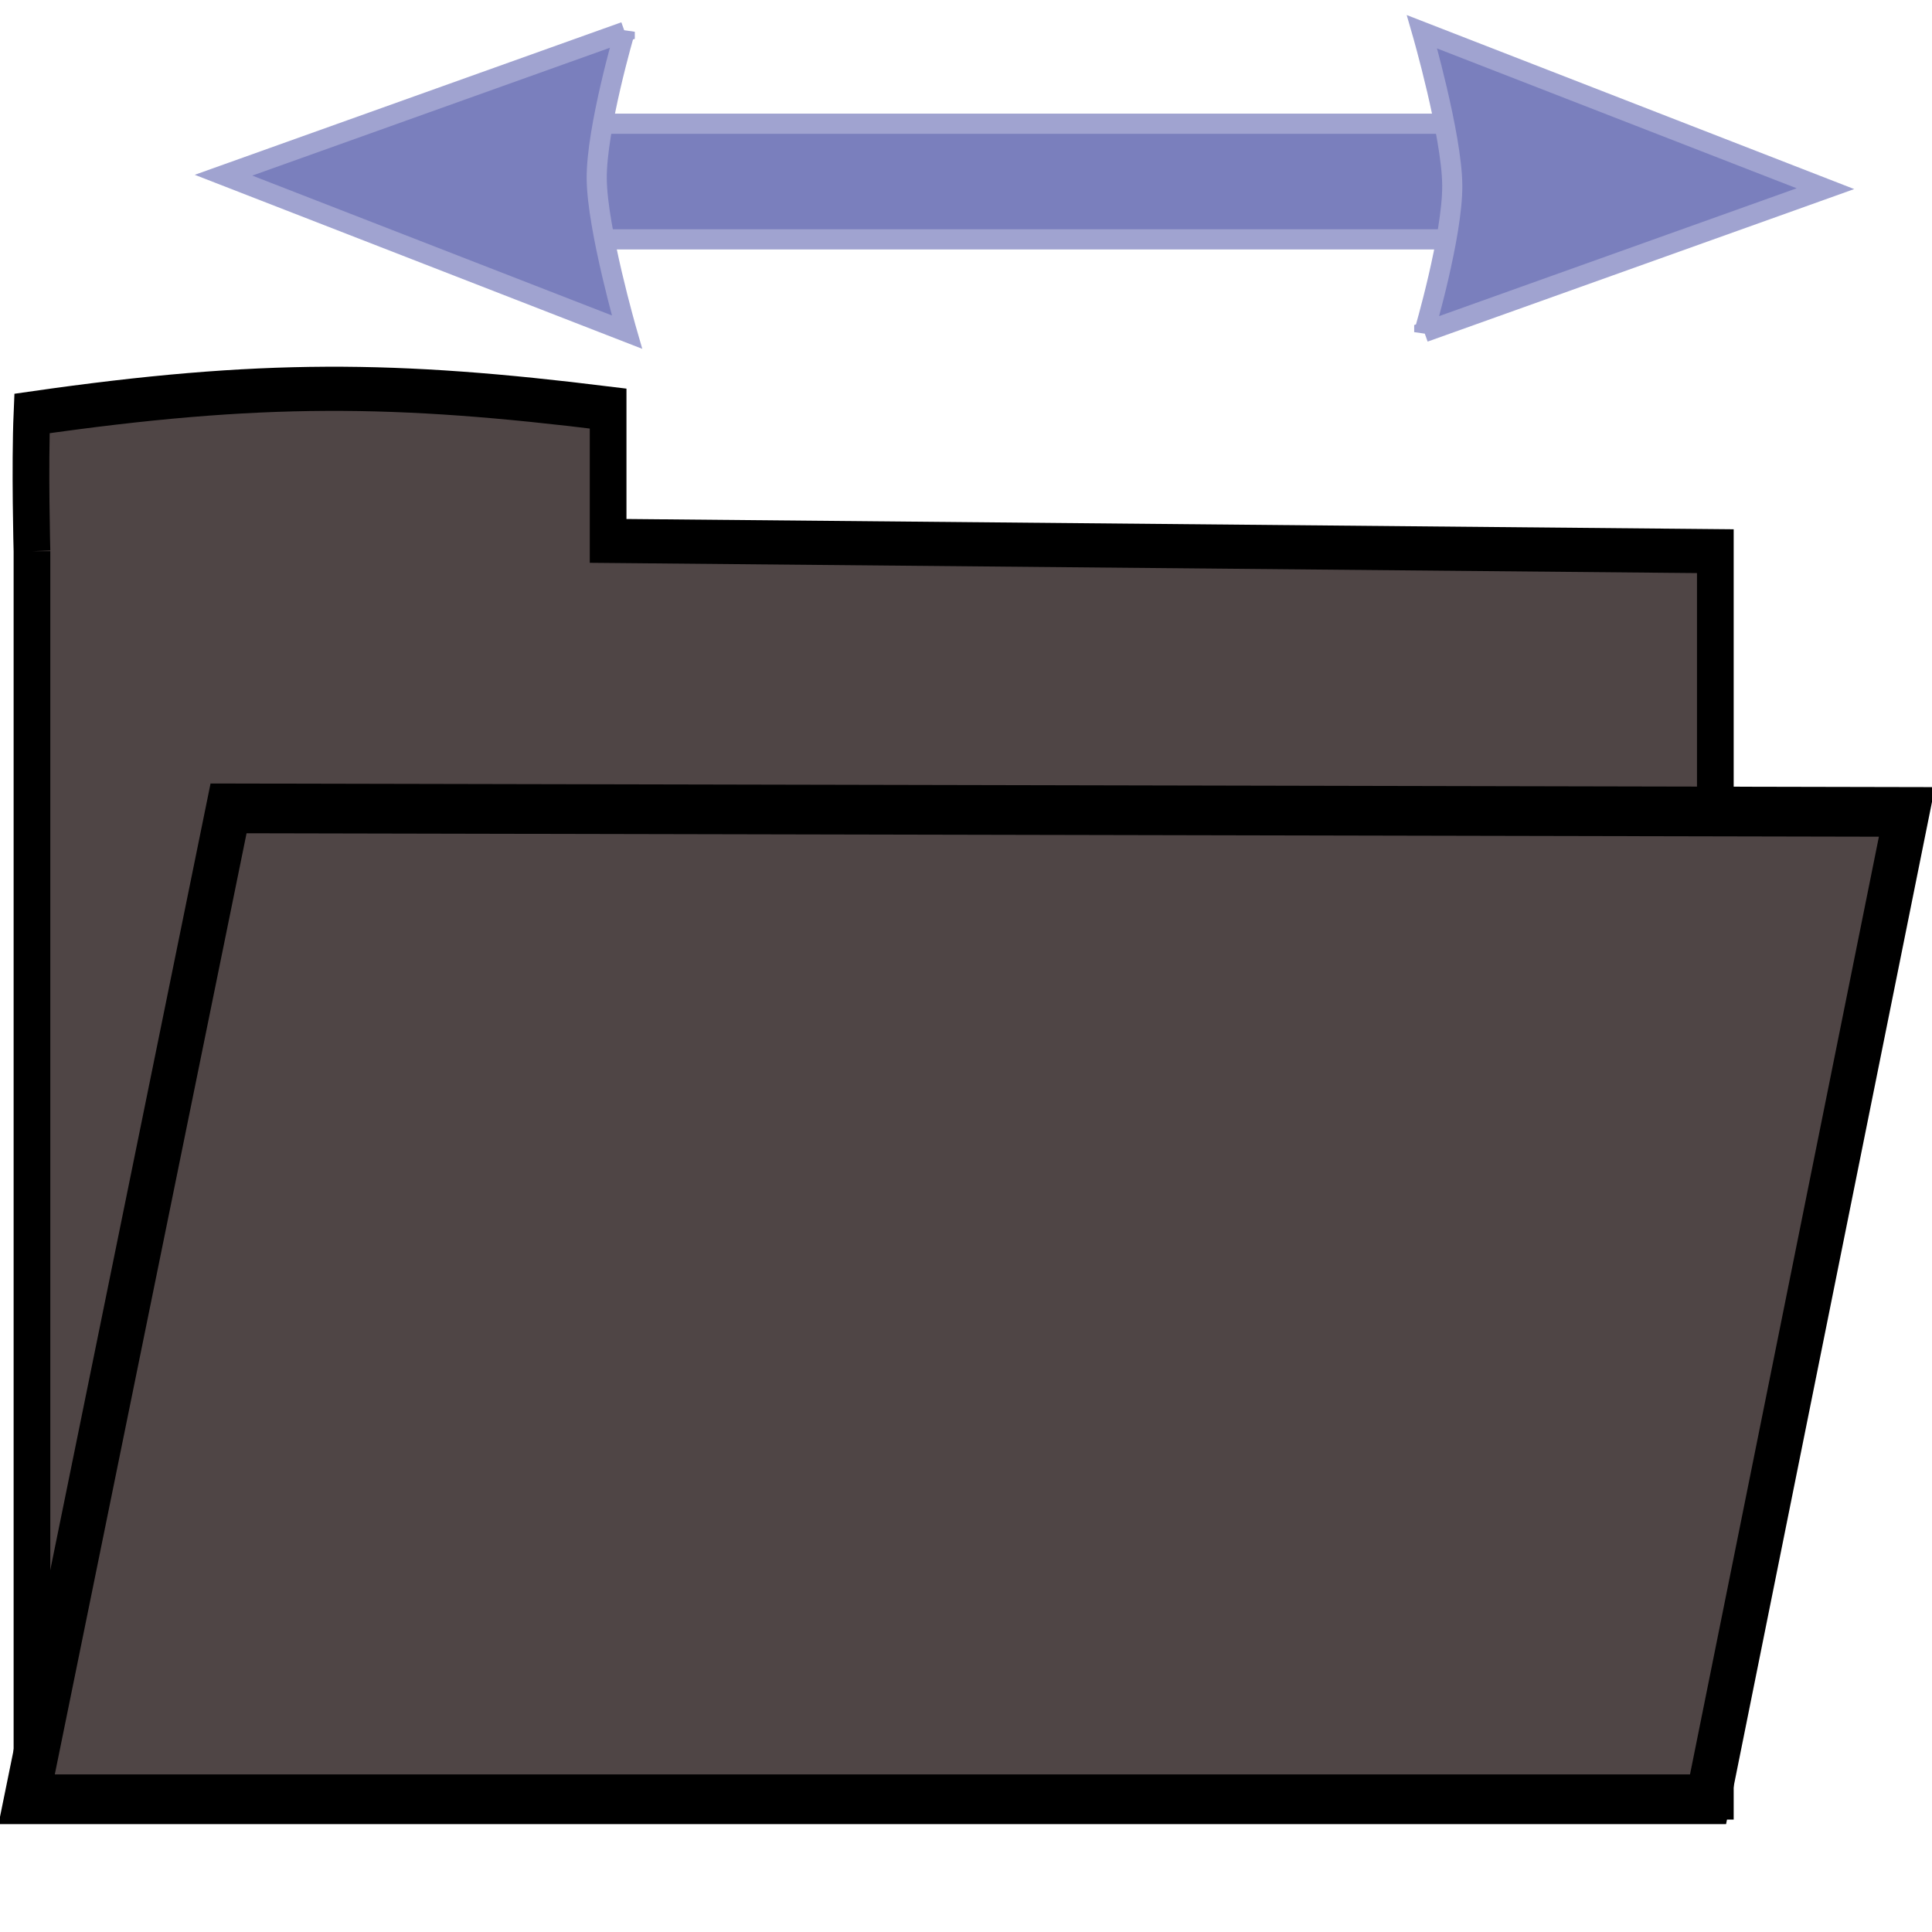
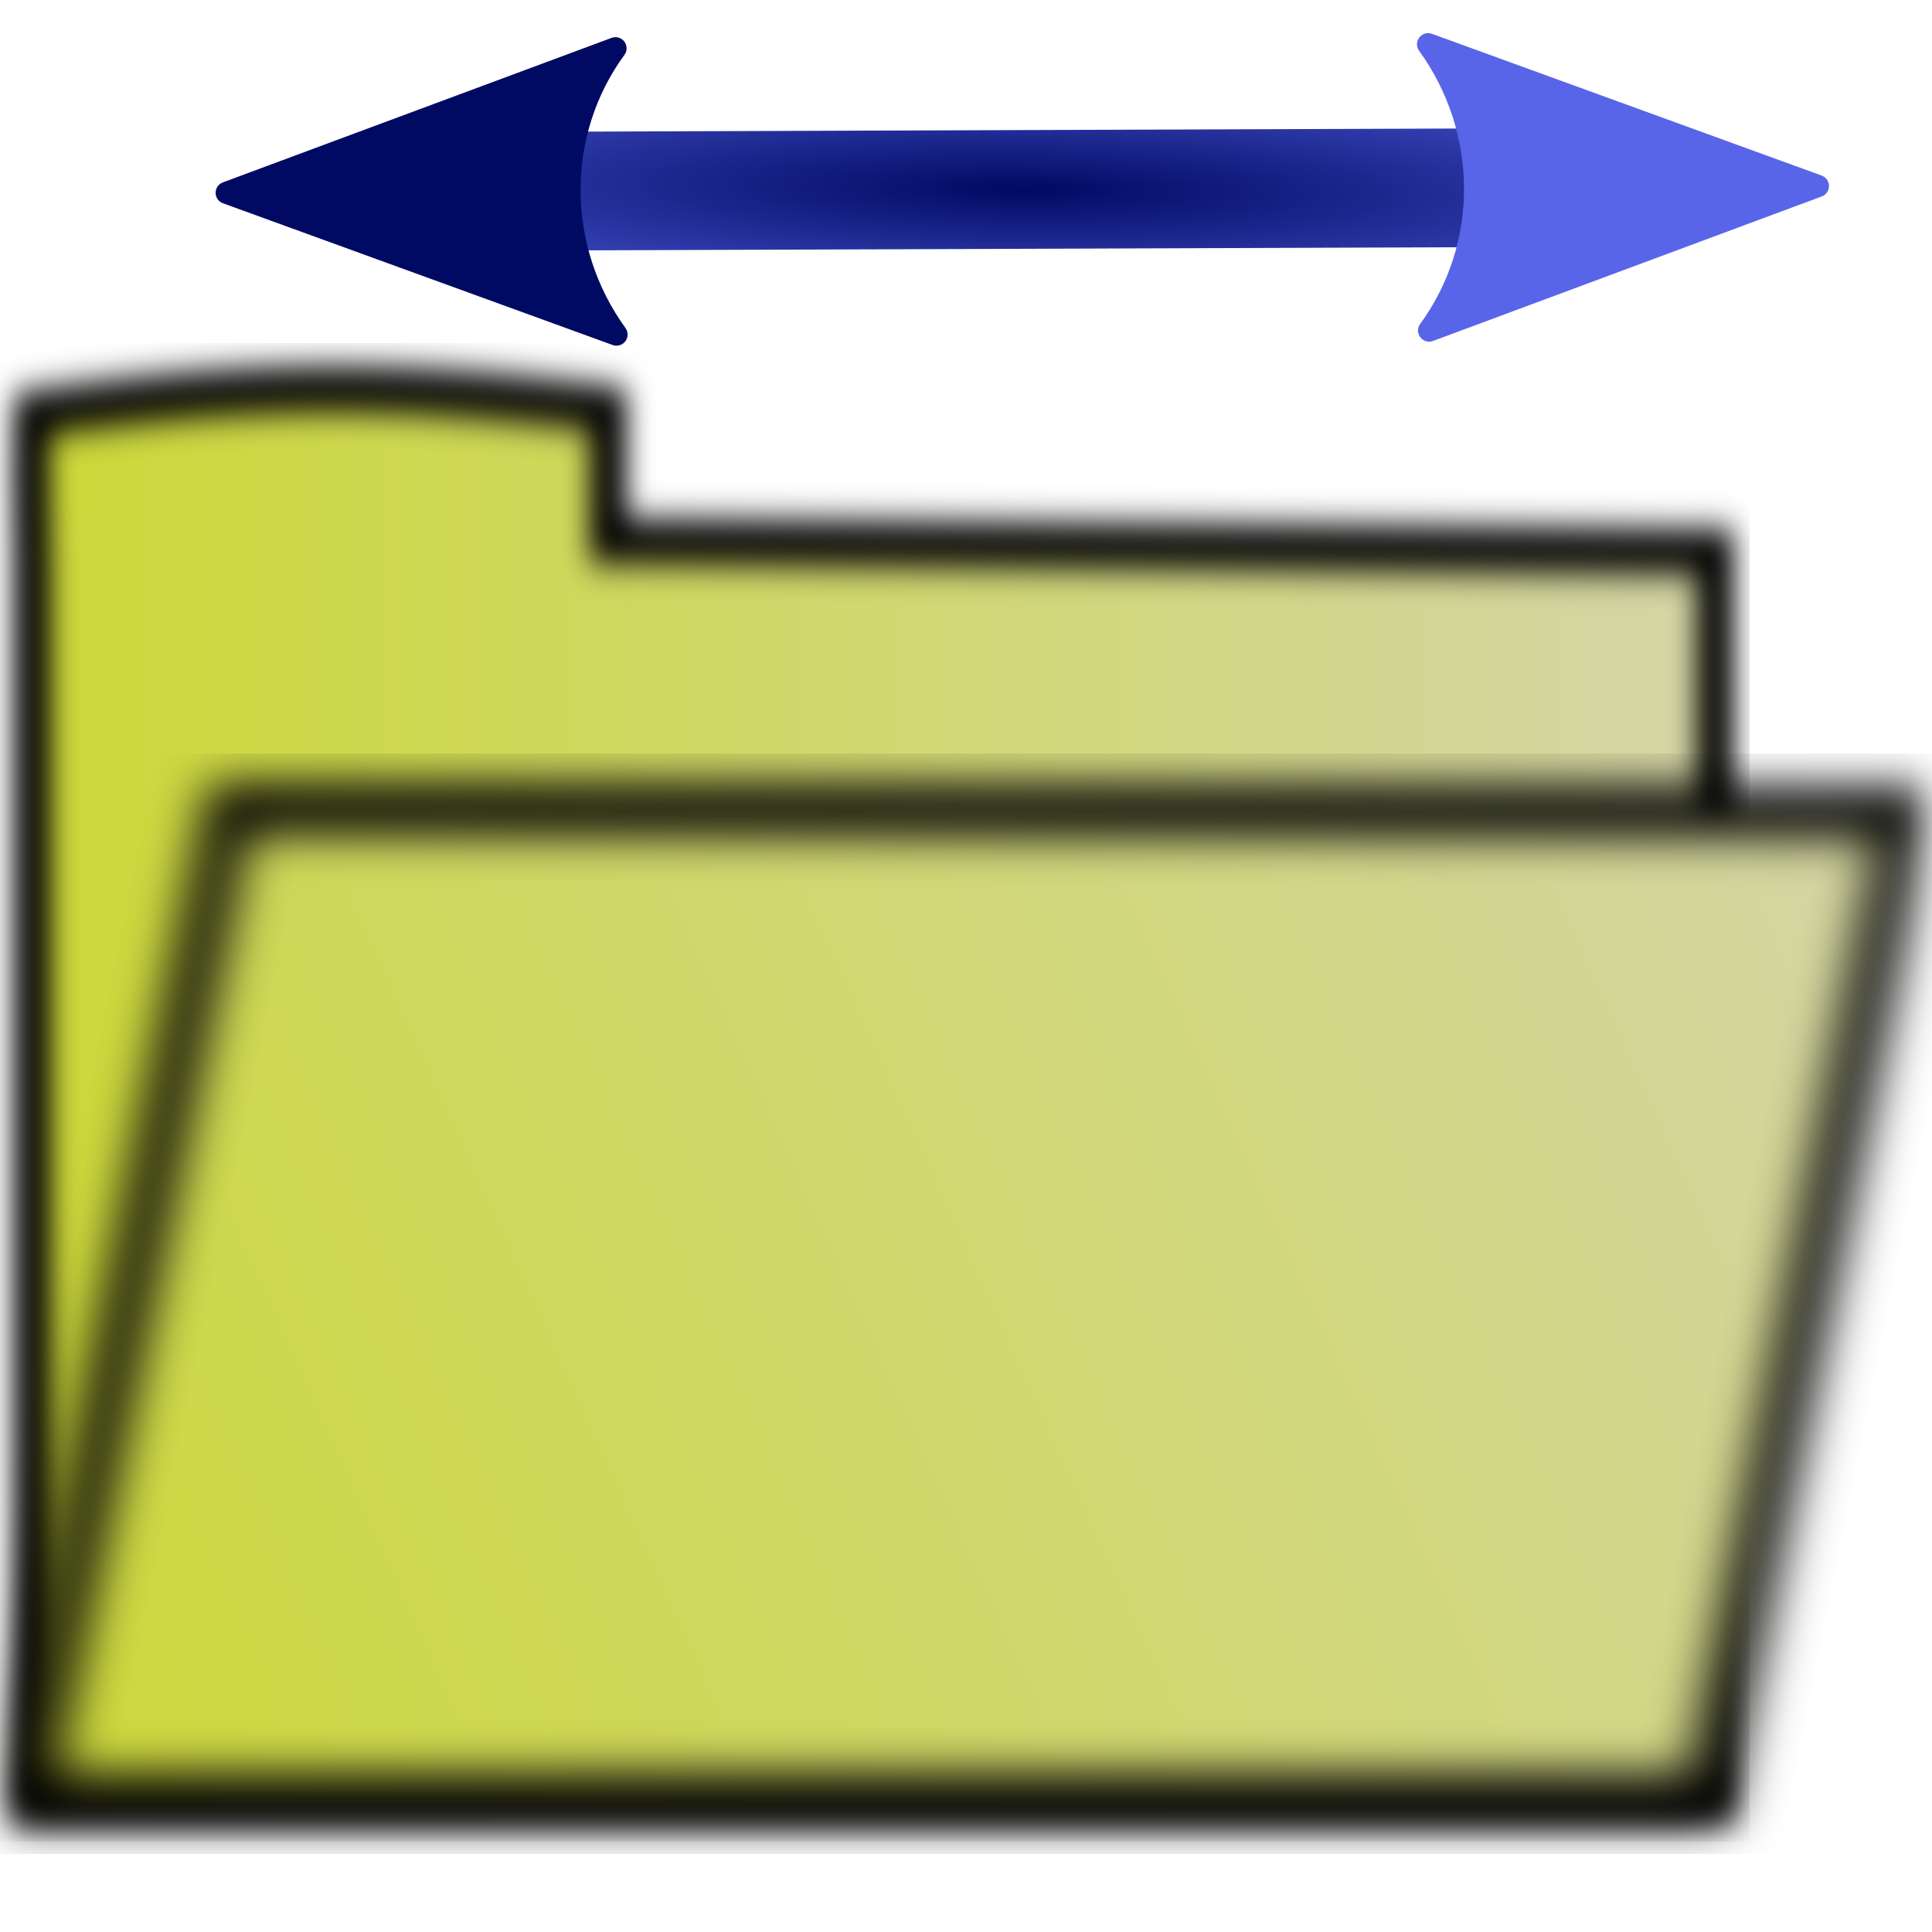
<svg xmlns="http://www.w3.org/2000/svg" xmlns:ns1="http://www.openswatchbook.org/uri/2009/osb" xmlns:xlink="http://www.w3.org/1999/xlink" width="96" height="96" viewBox="0 0 96 96" id="svg2" version="1.1">
  <defs id="defs4">
-     <linearGradient id="linearGradient1142">
-       <stop id="stop1138" offset="0" style="stop-color:#4f4545;stop-opacity:1" />
-       <stop id="stop1140" offset="1" style="stop-color:#4f4545;stop-opacity:1" />
-     </linearGradient>
-     <linearGradient id="linearGradient1004">
-       <stop id="stop1000" offset="0" style="stop-color:#4f4545;stop-opacity:1" />
-       <stop id="stop1002" offset="1" style="stop-color:#4f4545;stop-opacity:1" />
-     </linearGradient>
    <linearGradient id="linearGradient8508">
      <stop style="stop-color:#000a63;stop-opacity:1;" offset="0" id="stop8510" />
      <stop style="stop-color:#5865e9;stop-opacity:1" offset="1" id="stop8512" />
    </linearGradient>
    <marker orient="auto" refY="0.0" refX="0.0" id="Arrow2Send" style="overflow:visible;">
      <path id="path4199" style="fill-rule:evenodd;stroke-width:0.625;stroke-linejoin:round;stroke:#5865e9;stroke-opacity:1;fill:#5865e9;fill-opacity:1" d="M 8.719,4.034 L -2.207,0.016 L 8.719,-4.002 C 6.973,-1.63 6.983,1.616 8.719,4.034 z " transform="scale(0.3) rotate(180) translate(-2.3,0)" />
    </marker>
    <marker orient="auto" refY="0.0" refX="0.0" id="marker7272" style="overflow:visible;">
      <path id="path7274" d="M 0.0,0.0 L 5.0,-5.0 L -12.5,0.0 L 5.0,5.0 L 0.0,0.0 z " style="fill-rule:evenodd;stroke:#000000;stroke-width:1pt;stroke-opacity:1;fill:#000000;fill-opacity:1" transform="scale(0.2) rotate(180) translate(6,0)" />
    </marker>
    <marker orient="auto" refY="0.0" refX="0.0" id="marker7142" style="overflow:visible;">
      <path id="path7144" d="M 0.0,0.0 L 5.0,-5.0 L -12.5,0.0 L 5.0,5.0 L 0.0,0.0 z " style="fill-rule:evenodd;stroke:#000000;stroke-width:1pt;stroke-opacity:1;fill:#000000;fill-opacity:1" transform="scale(0.2) rotate(180) translate(6,0)" />
    </marker>
    <marker orient="auto" refY="0.0" refX="0.0" id="marker7018" style="overflow:visible;">
      <path id="path7020" d="M 0.0,0.0 L 5.0,-5.0 L -12.5,0.0 L 5.0,5.0 L 0.0,0.0 z " style="fill-rule:evenodd;stroke:#000000;stroke-width:1pt;stroke-opacity:1;fill:#000000;fill-opacity:1" transform="scale(0.2) rotate(180) translate(6,0)" />
    </marker>
    <marker orient="auto" refY="0.0" refX="0.0" id="Arrow2Mend" style="overflow:visible;">
      <path id="path4193" style="fill-rule:evenodd;stroke-width:0.625;stroke-linejoin:round;stroke:#000000;stroke-opacity:1;fill:#000000;fill-opacity:1" d="M 8.719,4.034 L -2.207,0.016 L 8.719,-4.002 C 6.973,-1.63 6.983,1.616 8.719,4.034 z " transform="scale(0.6) rotate(180) translate(0,0)" />
    </marker>
    <marker orient="auto" refY="0.0" refX="0.0" id="marker6496" style="overflow:visible;">
      <path id="path6498" d="M 0.0,0.0 L 5.0,-5.0 L -12.5,0.0 L 5.0,5.0 L 0.0,0.0 z " style="fill-rule:evenodd;stroke:#000000;stroke-width:1pt;stroke-opacity:1;fill:#000000;fill-opacity:1" transform="scale(0.2) rotate(180) translate(6,0)" />
    </marker>
    <marker orient="auto" refY="0.0" refX="0.0" id="marker6354" style="overflow:visible;">
      <path id="path6356" d="M 0.0,0.0 L 5.0,-5.0 L -12.5,0.0 L 5.0,5.0 L 0.0,0.0 z " style="fill-rule:evenodd;stroke:#000000;stroke-width:1pt;stroke-opacity:1;fill:#000000;fill-opacity:1" transform="scale(0.2) rotate(180) translate(6,0)" />
    </marker>
    <marker orient="auto" refY="0.0" refX="0.0" id="Arrow2Lstart" style="overflow:visible">
      <path id="path4184" style="fill-rule:evenodd;stroke-width:0.625;stroke-linejoin:round;stroke:#000000;stroke-opacity:1;fill:#000000;fill-opacity:1" d="M 8.719,4.034 L -2.207,0.016 L 8.719,-4.002 C 6.973,-1.63 6.983,1.616 8.719,4.034 z " transform="scale(1.1) translate(1,0)" />
    </marker>
    <marker orient="auto" refY="0.0" refX="0.0" id="marker6162" style="overflow:visible;">
      <path id="path6164" d="M 0.0,0.0 L 5.0,-5.0 L -12.5,0.0 L 5.0,5.0 L 0.0,0.0 z " style="fill-rule:evenodd;stroke:#000000;stroke-width:1pt;stroke-opacity:1;fill:#000000;fill-opacity:1" transform="scale(0.2) rotate(180) translate(6,0)" />
    </marker>
    <marker orient="auto" refY="0.0" refX="0.0" id="marker6074" style="overflow:visible;">
      <path id="path6076" d="M 0.0,0.0 L 5.0,-5.0 L -12.5,0.0 L 5.0,5.0 L 0.0,0.0 z " style="fill-rule:evenodd;stroke:#000000;stroke-width:1pt;stroke-opacity:1;fill:#000000;fill-opacity:1" transform="scale(0.2) rotate(180) translate(6,0)" />
    </marker>
    <marker orient="auto" refY="0.0" refX="0.0" id="marker5992" style="overflow:visible;">
      <path id="path5994" d="M 0.0,0.0 L 5.0,-5.0 L -12.5,0.0 L 5.0,5.0 L 0.0,0.0 z " style="fill-rule:evenodd;stroke:#000000;stroke-width:1pt;stroke-opacity:1;fill:#000000;fill-opacity:1" transform="scale(0.2) rotate(180) translate(6,0)" />
    </marker>
    <marker orient="auto" refY="0.0" refX="0.0" id="Arrow1Send" style="overflow:visible;">
      <path id="path4181" d="M 0.0,0.0 L 5.0,-5.0 L -12.5,0.0 L 5.0,5.0 L 0.0,0.0 z " style="fill-rule:evenodd;stroke:#000000;stroke-width:1pt;stroke-opacity:1;fill:#000000;fill-opacity:1" transform="scale(0.2) rotate(180) translate(6,0)" />
    </marker>
    <marker orient="auto" refY="0.0" refX="0.0" id="marker5142" style="overflow:visible;">
      <path id="path5144" d="M 0.0,0.0 L 5.0,-5.0 L -12.5,0.0 L 5.0,5.0 L 0.0,0.0 z " style="fill-rule:evenodd;stroke:#000000;stroke-width:1pt;stroke-opacity:1;fill:#000000;fill-opacity:1" transform="scale(0.4) rotate(180) translate(10,0)" />
    </marker>
    <marker orient="auto" refY="0.0" refX="0.0" id="marker5014" style="overflow:visible">
      <path id="path5016" d="M 0.0,0.0 L 5.0,-5.0 L -12.5,0.0 L 5.0,5.0 L 0.0,0.0 z " style="fill-rule:evenodd;stroke:#000000;stroke-width:1pt;stroke-opacity:1;fill:#000000;fill-opacity:1" transform="scale(0.2) translate(6,0)" />
    </marker>
    <marker orient="auto" refY="0.0" refX="0.0" id="marker4956" style="overflow:visible">
      <path id="path4958" d="M 0.0,0.0 L 5.0,-5.0 L -12.5,0.0 L 5.0,5.0 L 0.0,0.0 z " style="fill-rule:evenodd;stroke:#000000;stroke-width:1pt;stroke-opacity:1;fill:#000000;fill-opacity:1" transform="scale(0.2) translate(6,0)" />
    </marker>
    <marker orient="auto" refY="0.0" refX="0.0" id="marker4904" style="overflow:visible">
      <path id="path4906" d="M 0.0,0.0 L 5.0,-5.0 L -12.5,0.0 L 5.0,5.0 L 0.0,0.0 z " style="fill-rule:evenodd;stroke:#000000;stroke-width:1pt;stroke-opacity:1;fill:#000000;fill-opacity:1" transform="scale(0.2) translate(6,0)" />
    </marker>
    <marker orient="auto" refY="0.0" refX="0.0" id="Arrow1Sstart" style="overflow:visible">
      <path id="path4178" d="M 0.0,0.0 L 5.0,-5.0 L -12.5,0.0 L 5.0,5.0 L 0.0,0.0 z " style="fill-rule:evenodd;stroke:#000000;stroke-width:1pt;stroke-opacity:1;fill:#000000;fill-opacity:1" transform="scale(0.2) translate(6,0)" />
    </marker>
    <marker orient="auto" refY="0.0" refX="0.0" id="Arrow2Sstart" style="overflow:visible">
      <path id="path4196" style="fill-rule:evenodd;stroke-width:0.625;stroke-linejoin:round;stroke:#000a63;stroke-opacity:1;fill:#000a63;fill-opacity:1" d="M 8.719,4.034 L -2.207,0.016 L 8.719,-4.002 C 6.973,-1.63 6.983,1.616 8.719,4.034 z " transform="scale(0.3) translate(-2.3,0)" />
    </marker>
    <marker orient="auto" refY="0.0" refX="0.0" id="Arrow1Mstart" style="overflow:visible">
      <path id="path4172" d="M 0.0,0.0 L 5.0,-5.0 L -12.5,0.0 L 5.0,5.0 L 0.0,0.0 z " style="fill-rule:evenodd;stroke:#000000;stroke-width:1pt;stroke-opacity:1;fill:#000000;fill-opacity:1" transform="scale(0.4) translate(10,0)" />
    </marker>
    <marker orient="auto" refY="0.0" refX="0.0" id="Arrow1Mend" style="overflow:visible;">
      <path id="path4175" d="M 0.0,0.0 L 5.0,-5.0 L -12.5,0.0 L 5.0,5.0 L 0.0,0.0 z " style="fill-rule:evenodd;stroke:#000000;stroke-width:1pt;stroke-opacity:1;fill:#000000;fill-opacity:1" transform="scale(0.4) rotate(180) translate(10,0)" />
    </marker>
    <linearGradient id="linearGradient5902">
      <stop style="stop-color:#cdd838;stop-opacity:1;" offset="0" id="stop5904" />
      <stop style="stop-color:#d4d6a7;stop-opacity:1" offset="1" id="stop5906" />
    </linearGradient>
    <linearGradient id="linearGradient5652" ns1:paint="solid">
      <stop style="stop-color:#cdd838;stop-opacity:1;" offset="0" id="stop5654" />
    </linearGradient>
-     <linearGradient xlink:href="#linearGradient1142" id="linearGradient5908" x1="74.857" y1="320.934" x2="205.857" y2="320.934" gradientUnits="userSpaceOnUse" gradientTransform="translate(167.1629,-1.091425)" />
-     <linearGradient xlink:href="#linearGradient1004" id="linearGradient4161" x1="252.9" y1="407.725" x2="382.373" y2="407.839" gradientUnits="userSpaceOnUse" />
+     <filter style="color-interpolation-filters:sRGB" id="filter5882" x="-0.015" width="1.031" y="-0.055" height="1.11">
+       <feGaussianBlur stdDeviation="1.151" id="feGaussianBlur5884" />
+     </filter>
+     <linearGradient xlink:href="#linearGradient5902" id="linearGradient5908" x1="74.857" y1="320.934" x2="205.857" y2="320.934" gradientUnits="userSpaceOnUse" gradientTransform="translate(167.1629,-1.091425)" />
+     <filter style="color-interpolation-filters:sRGB" id="filter5926" x="-0.019" width="1.039" y="-0.032" height="1.063">
+       <feGaussianBlur stdDeviation="1.05" id="feGaussianBlur5928" />
+     </filter>
+     <linearGradient xlink:href="#linearGradient5902" id="linearGradient4161" x1="225" y1="407.725" x2="410.524" y2="407.725" gradientUnits="userSpaceOnUse" />
    <linearGradient xlink:href="#linearGradient5902" id="linearGradient4222" x1="225" y1="407.725" x2="410.524" y2="407.725" gradientUnits="userSpaceOnUse" />
    <radialGradient xlink:href="#linearGradient8508" id="radialGradient9692" cx="51.245" cy="961.397" fx="51.245" fy="961.397" r="40.083" gradientTransform="matrix(-1.372686,-0.02233057,0.00315074,-0.1936797,118.1111,1153.121)" gradientUnits="userSpaceOnUse" />
  </defs>
  <g id="layer1" transform="translate(0,-956.3622)">
    <g id="g4163" transform="matrix(1.033158,0,0,1.011338,-1.013603,-5.068981)" style="stroke-width:1.957;stroke-miterlimit:4;stroke-dasharray:none">
-       <path transform="matrix(0.6227775,0,0,0.7654389,-148.5175,763.5314)" id="path4140" d="m 242.52,279.842 0,80 130,0 0,-80 -85.506,-0.66 0,-8.495 c -16.406,-1.684 -26.768,-1.8 -44.494,0.316 -0.174,3.378 0,8.839 0,8.839" style="fill:url(#linearGradient5908);fill-opacity:1;fill-rule:evenodd;stroke:#000000;stroke-width:2.834;stroke-linecap:butt;stroke-linejoin:miter;stroke-opacity:1;stroke-miterlimit:4;stroke-dasharray:none;" />
+       <path transform="matrix(0.6227775,0,0,0.7654389,-148.5175,763.5314)" id="path4140" d="m 242.52,279.842 0,80 130,0 0,-80 -85.506,-0.66 0,-8.495 c -16.406,-1.684 -26.768,-1.8 -44.494,0.316 -0.174,3.378 0,8.839 0,8.839" style="fill:url(#linearGradient5908);fill-opacity:1;fill-rule:evenodd;stroke:#000000;stroke-width:2.834;stroke-linecap:butt;stroke-linejoin:miter;stroke-opacity:1;filter:url(#filter5926);stroke-miterlimit:4;stroke-dasharray:none" />
    </g>
-     <path style="fill:url(#linearGradient4161);fill-opacity:1;fill-rule:nonzero;stroke:#000000;stroke-width:2.519;stroke-linecap:butt;stroke-linejoin:miter;stroke-opacity:1;stroke-miterlimit:4;stroke-dasharray:none;" d="m 227.762,432.814 h 130 l 50,-50 -129.643,-0.179 z" id="path4157" transform="matrix(0.6426714,0,0.4450177,0.9812158,-337.6615,621.0824)" />
-     <g id="g1384" style="fill:#7a7fbd;fill-opacity:1;stroke:#a0a3d0;stroke-opacity:1">
-       <path id="path1377" d="m 27.502,962.51 h 46.297 v 2.914 2.832 H 27.502 Z" style="fill:#7a7fbd;fill-opacity:1;stroke:#a0a3d0;stroke-width:1.003px;stroke-linecap:butt;stroke-linejoin:miter;stroke-opacity:1" />
-       <path id="path1340" d="m 31.043,957.941 -7.603,2.718 -12.332,4.409 20.046,7.796 c 0,0 -1.485,-5.142 -1.503,-7.629 -0.019,-2.487 1.392,-7.295 1.392,-7.295 z" style="fill:#7a7fbd;fill-opacity:1;stroke:#a0a3d0;stroke-width:1px;stroke-linecap:butt;stroke-linejoin:miter;stroke-opacity:1" />
-       <path id="path1340-3" d="m 70.77,972.865 7.603,-2.718 12.332,-4.409 -20.046,-7.796 c 0,0 1.485,5.142 1.503,7.629 0.019,2.487 -1.392,7.295 -1.392,7.295 z" style="fill:#7a7fbd;fill-opacity:1;stroke:#a0a3d0;stroke-width:1px;stroke-linecap:butt;stroke-linejoin:miter;stroke-opacity:1" />
-     </g>
+     <path style="fill:url(#linearGradient4161);fill-opacity:1;fill-rule:nonzero;stroke:#000000;stroke-width:2.519;stroke-linecap:butt;stroke-linejoin:miter;stroke-opacity:1;filter:url(#filter5882);stroke-miterlimit:4;stroke-dasharray:none" d="m 227.762,432.814 130,0 50,-50 -129.643,-0.179 -50.357,50.179 z" id="path4157" transform="matrix(0.6426714,0,0.4450177,0.9812158,-337.6615,621.0824)" />
+     <path style="fill:none;fill-rule:evenodd;stroke:url(#radialGradient9692);stroke-width:5.9;stroke-linecap:butt;stroke-linejoin:miter;stroke-miterlimit:4;stroke-dasharray:none;stroke-opacity:1;marker-start:url(#Arrow2Sstart);marker-end:url(#Arrow2Send)" d="m 19.245,965.886 63.105,-0.224" id="path5108" />
  </g>
</svg>
